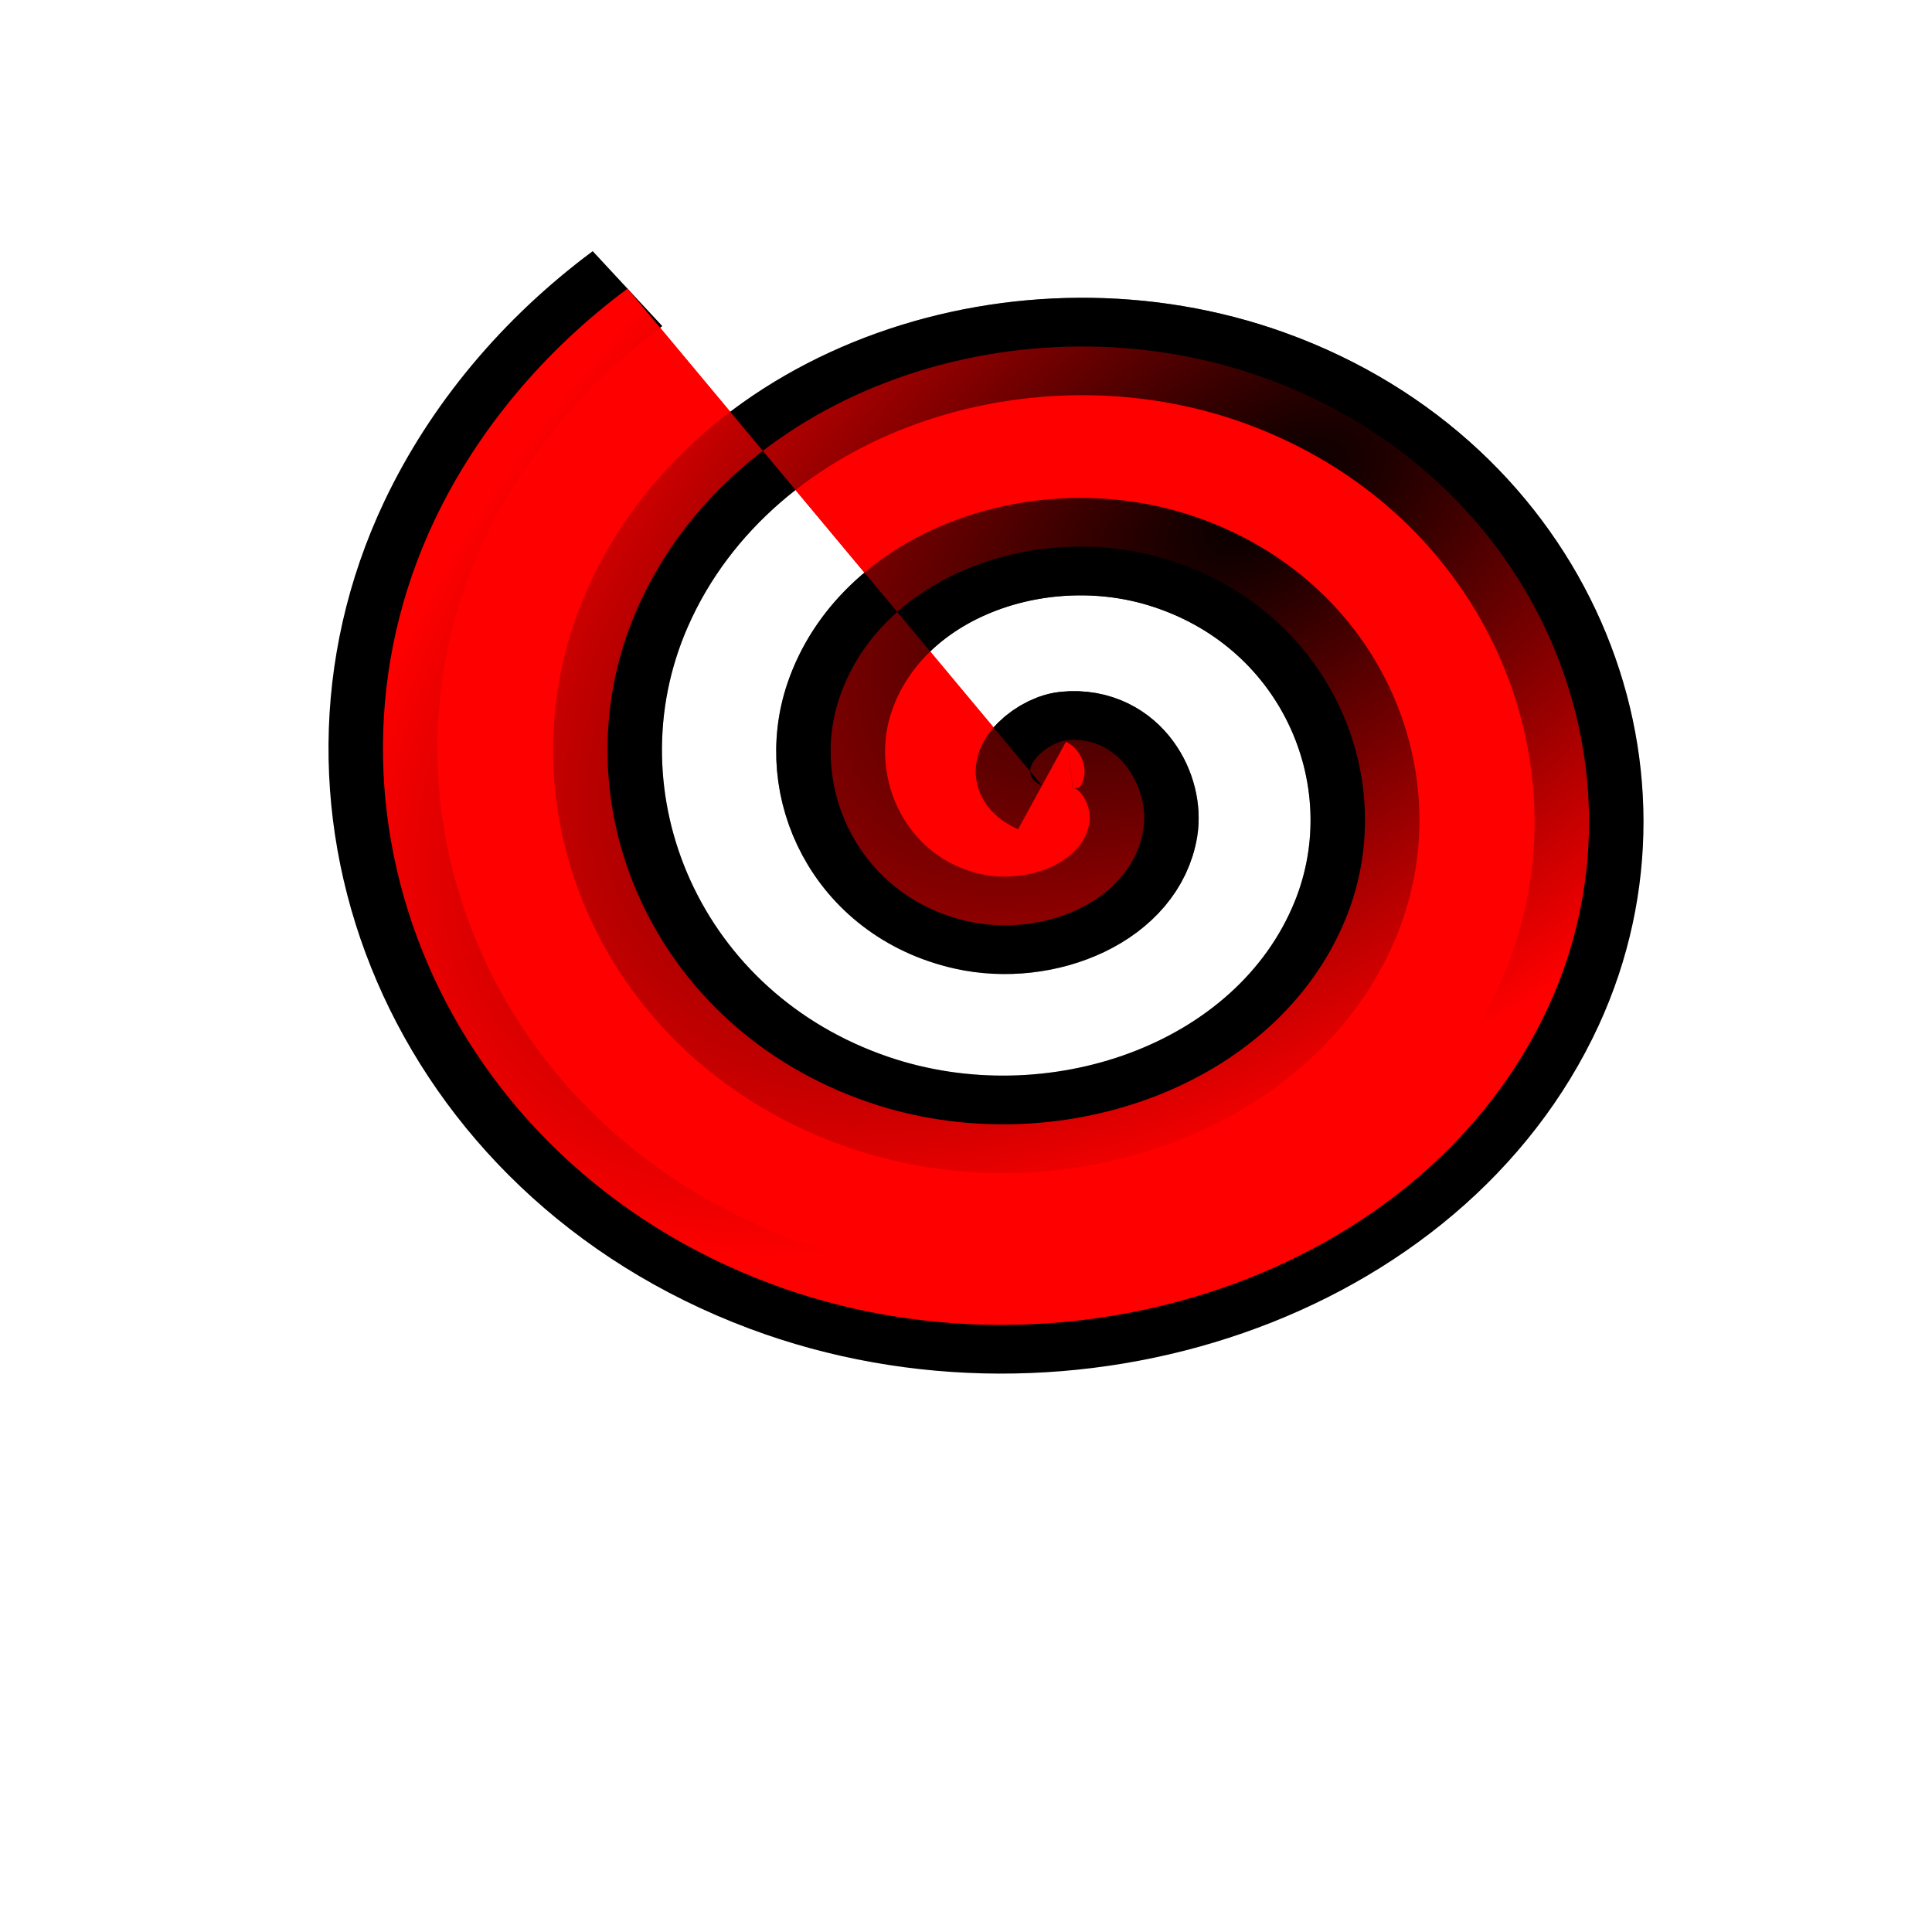
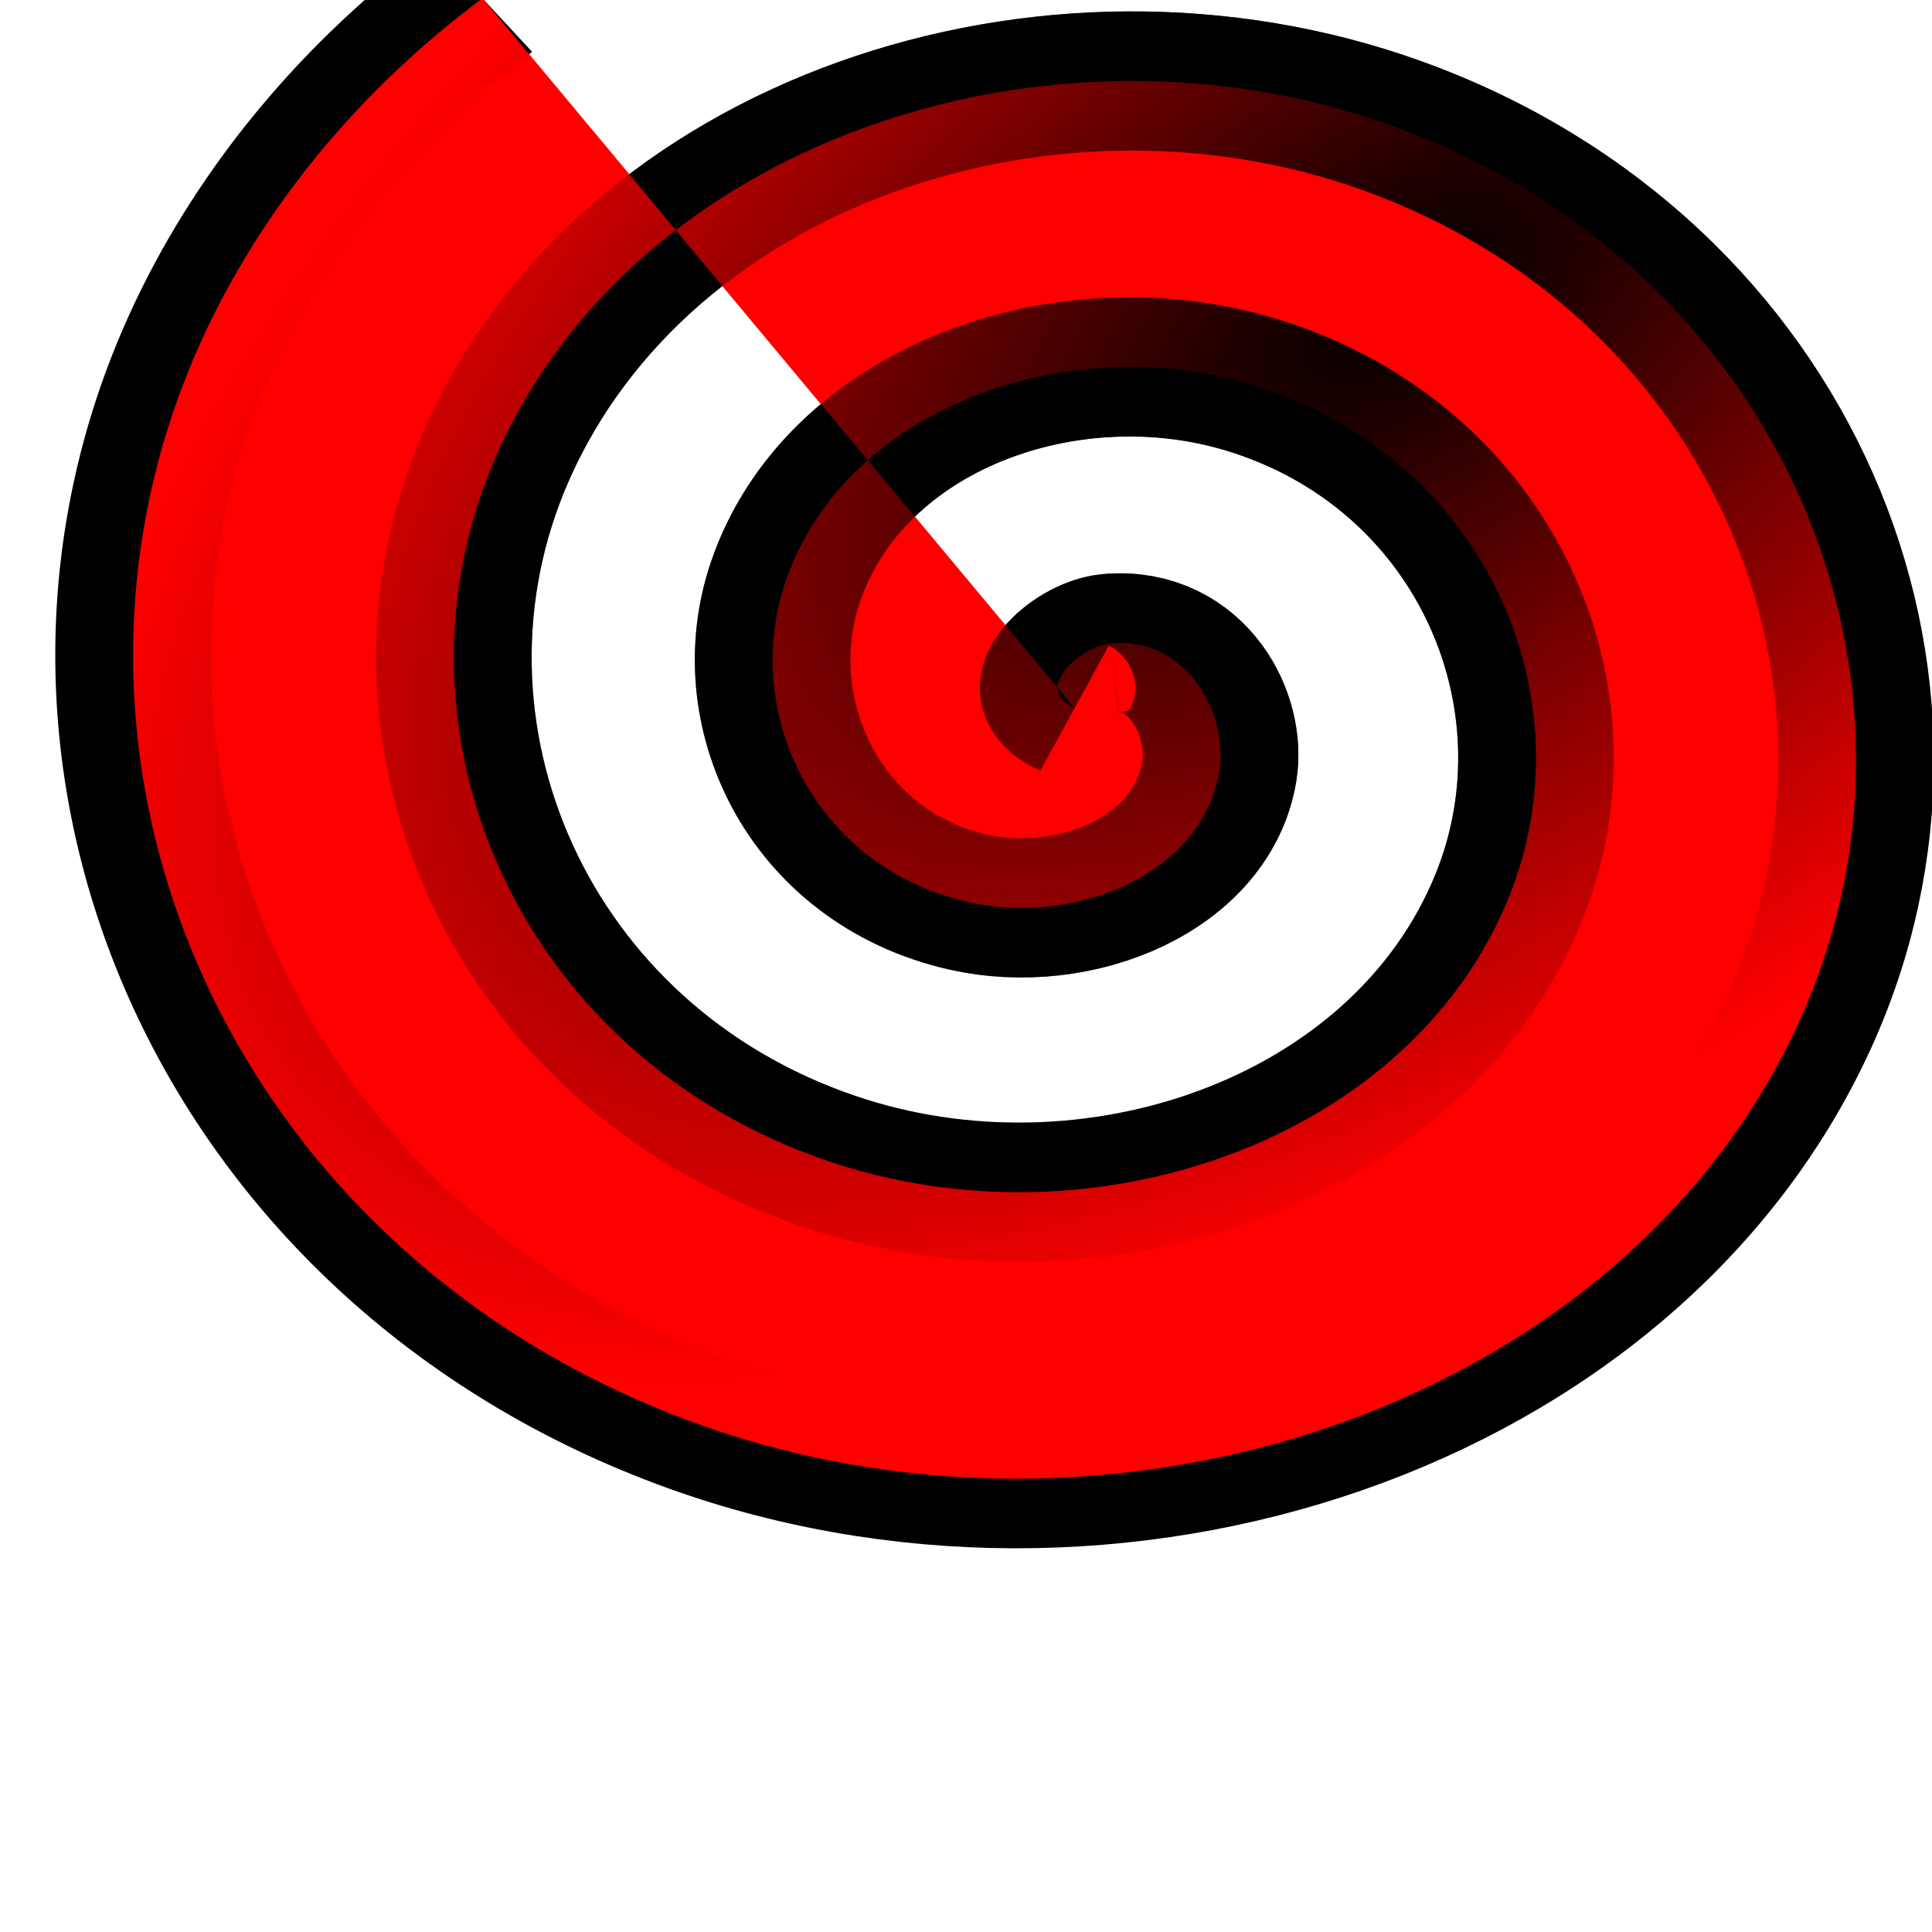
- <svg xmlns="http://www.w3.org/2000/svg" xmlns:xlink="http://www.w3.org/1999/xlink" viewBox="0 0 100 100" version="1.1" id="svg1">
+ <svg xmlns="http://www.w3.org/2000/svg" xmlns:xlink="http://www.w3.org/1999/xlink" viewBox="15 15 70 70" version="1.1" id="svg1">
  <defs id="defs1">
    <linearGradient id="linearGradient5">
      <stop style="stop-color:#000000;stop-opacity:1;" offset="0" id="stop6" />
      <stop style="stop-color:#000000;stop-opacity:0;" offset="1" id="stop7" />
    </linearGradient>
    <radialGradient xlink:href="#linearGradient5" id="radialGradient7" cx="17.533" cy="18.459" fx="17.533" fy="18.459" r="6.036" gradientTransform="matrix(1.345505,-1.026842,0.4813754,0.7881586,-14.94308,22.06639)" gradientUnits="userSpaceOnUse" />
  </defs>
  <path style="fill:#ff0000;fill-rule:evenodd;stroke:#000000" id="path1" d="m 15.435,21.53 c -0.28,-0.137 0.046,-0.444 0.227,-0.465 0.49,-0.055 0.764,0.503 0.703,0.919 -0.11,0.744 -0.933,1.11 -1.61,0.94 -0.995,-0.249 -1.464,-1.367 -1.178,-2.302 0.381,-1.246 1.804,-1.82 2.994,-1.416 1.498,0.509 2.179,2.241 1.654,3.686 -0.636,1.75 -2.679,2.538 -4.377,1.891 -2.002,-0.762 -2.898,-3.116 -2.129,-5.069 0.887,-2.255 3.554,-3.258 5.761,-2.367 2.507,1.012 3.618,3.992 2.605,6.453 -1.137,2.76 -4.431,3.979 -7.144,2.843 C 9.925,25.381 8.598,21.774 9.857,18.807 10.248,17.887 10.861,17.068 11.629,16.43" transform="matrix(5.637078,0,0,5.042872,-33.07393,-67.91465)" />
  <path style="fill:#ff0000;fill-rule:evenodd;stroke:url(#radialGradient7);fill-opacity:1" id="path1-4" d="m 15.435,21.53 c -0.28,-0.137 0.046,-0.444 0.227,-0.465 0.49,-0.055 0.764,0.503 0.703,0.919 -0.11,0.744 -0.933,1.11 -1.61,0.94 -0.995,-0.249 -1.464,-1.367 -1.178,-2.302 0.381,-1.246 1.804,-1.82 2.994,-1.416 1.498,0.509 2.179,2.241 1.654,3.686 -0.636,1.75 -2.679,2.538 -4.377,1.891 -2.002,-0.762 -2.898,-3.116 -2.129,-5.069 0.887,-2.255 3.554,-3.258 5.761,-2.367 2.507,1.012 3.618,3.992 2.605,6.453 -1.137,2.76 -4.431,3.979 -7.144,2.843 C 9.925,25.381 8.598,21.774 9.857,18.807 10.248,17.887 10.861,17.068 11.629,16.43" transform="matrix(5.637078,0,0,5.042872,-33.07393,-67.91465)" />
</svg>
